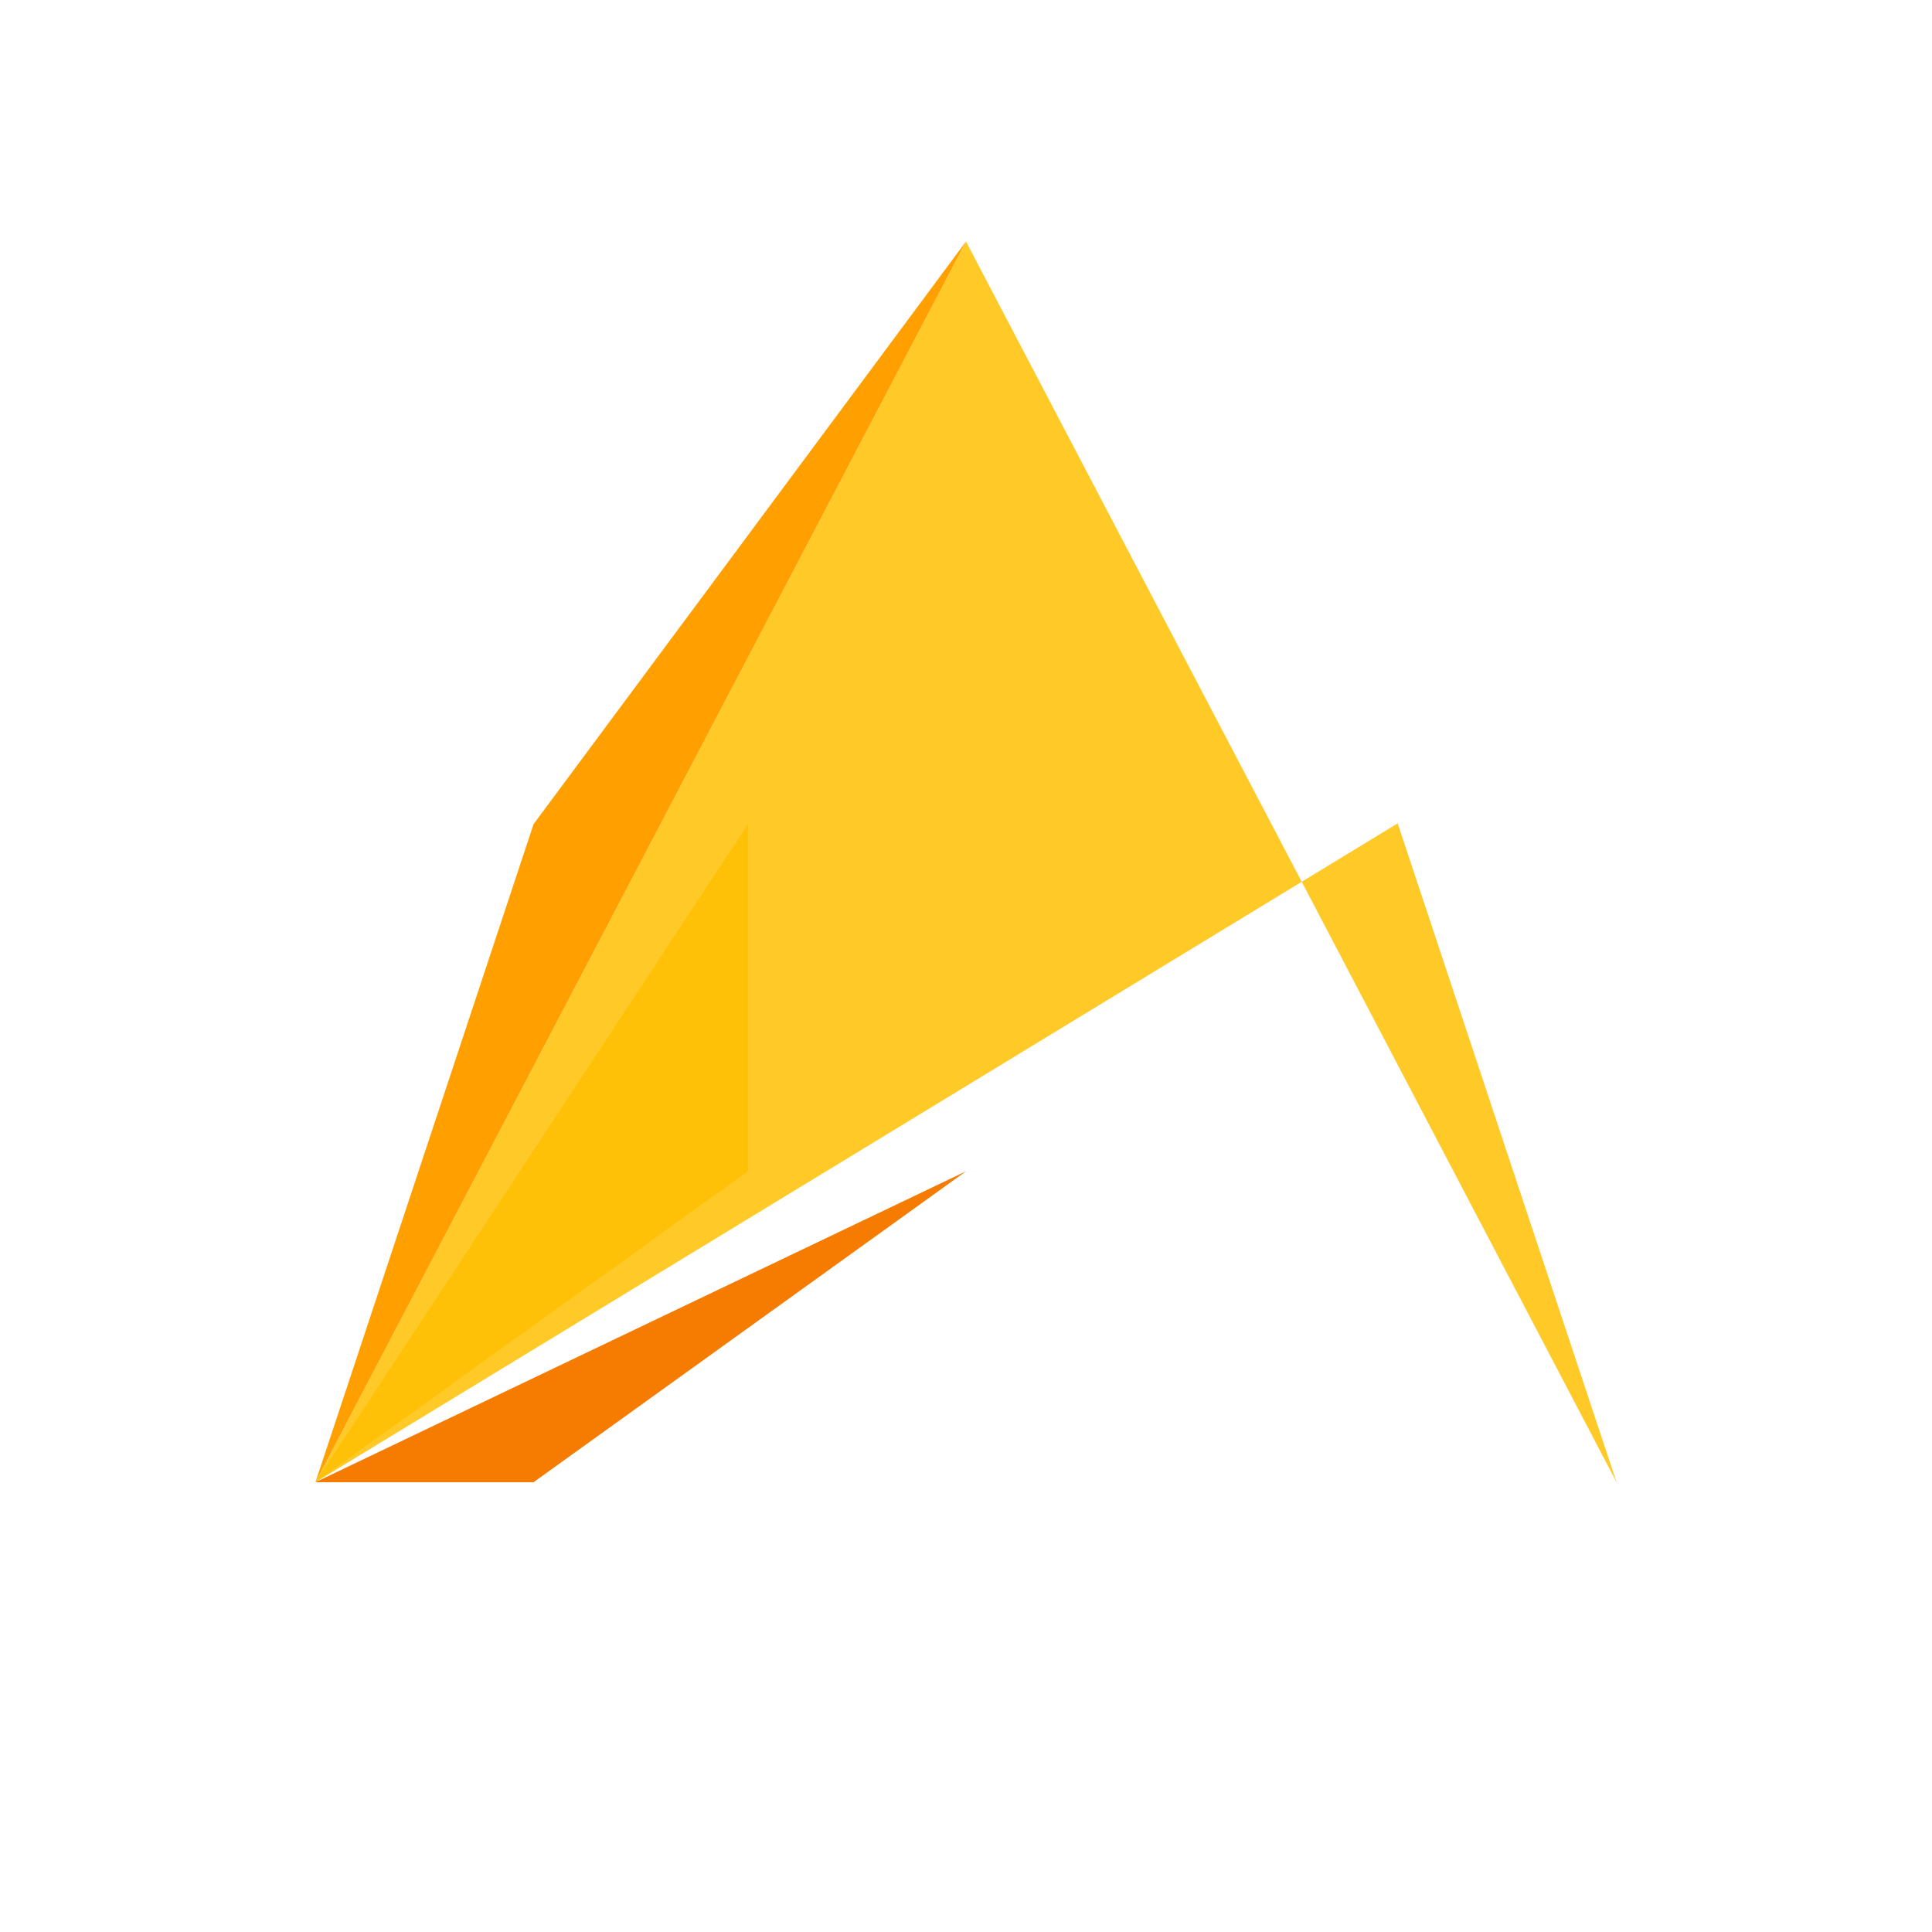
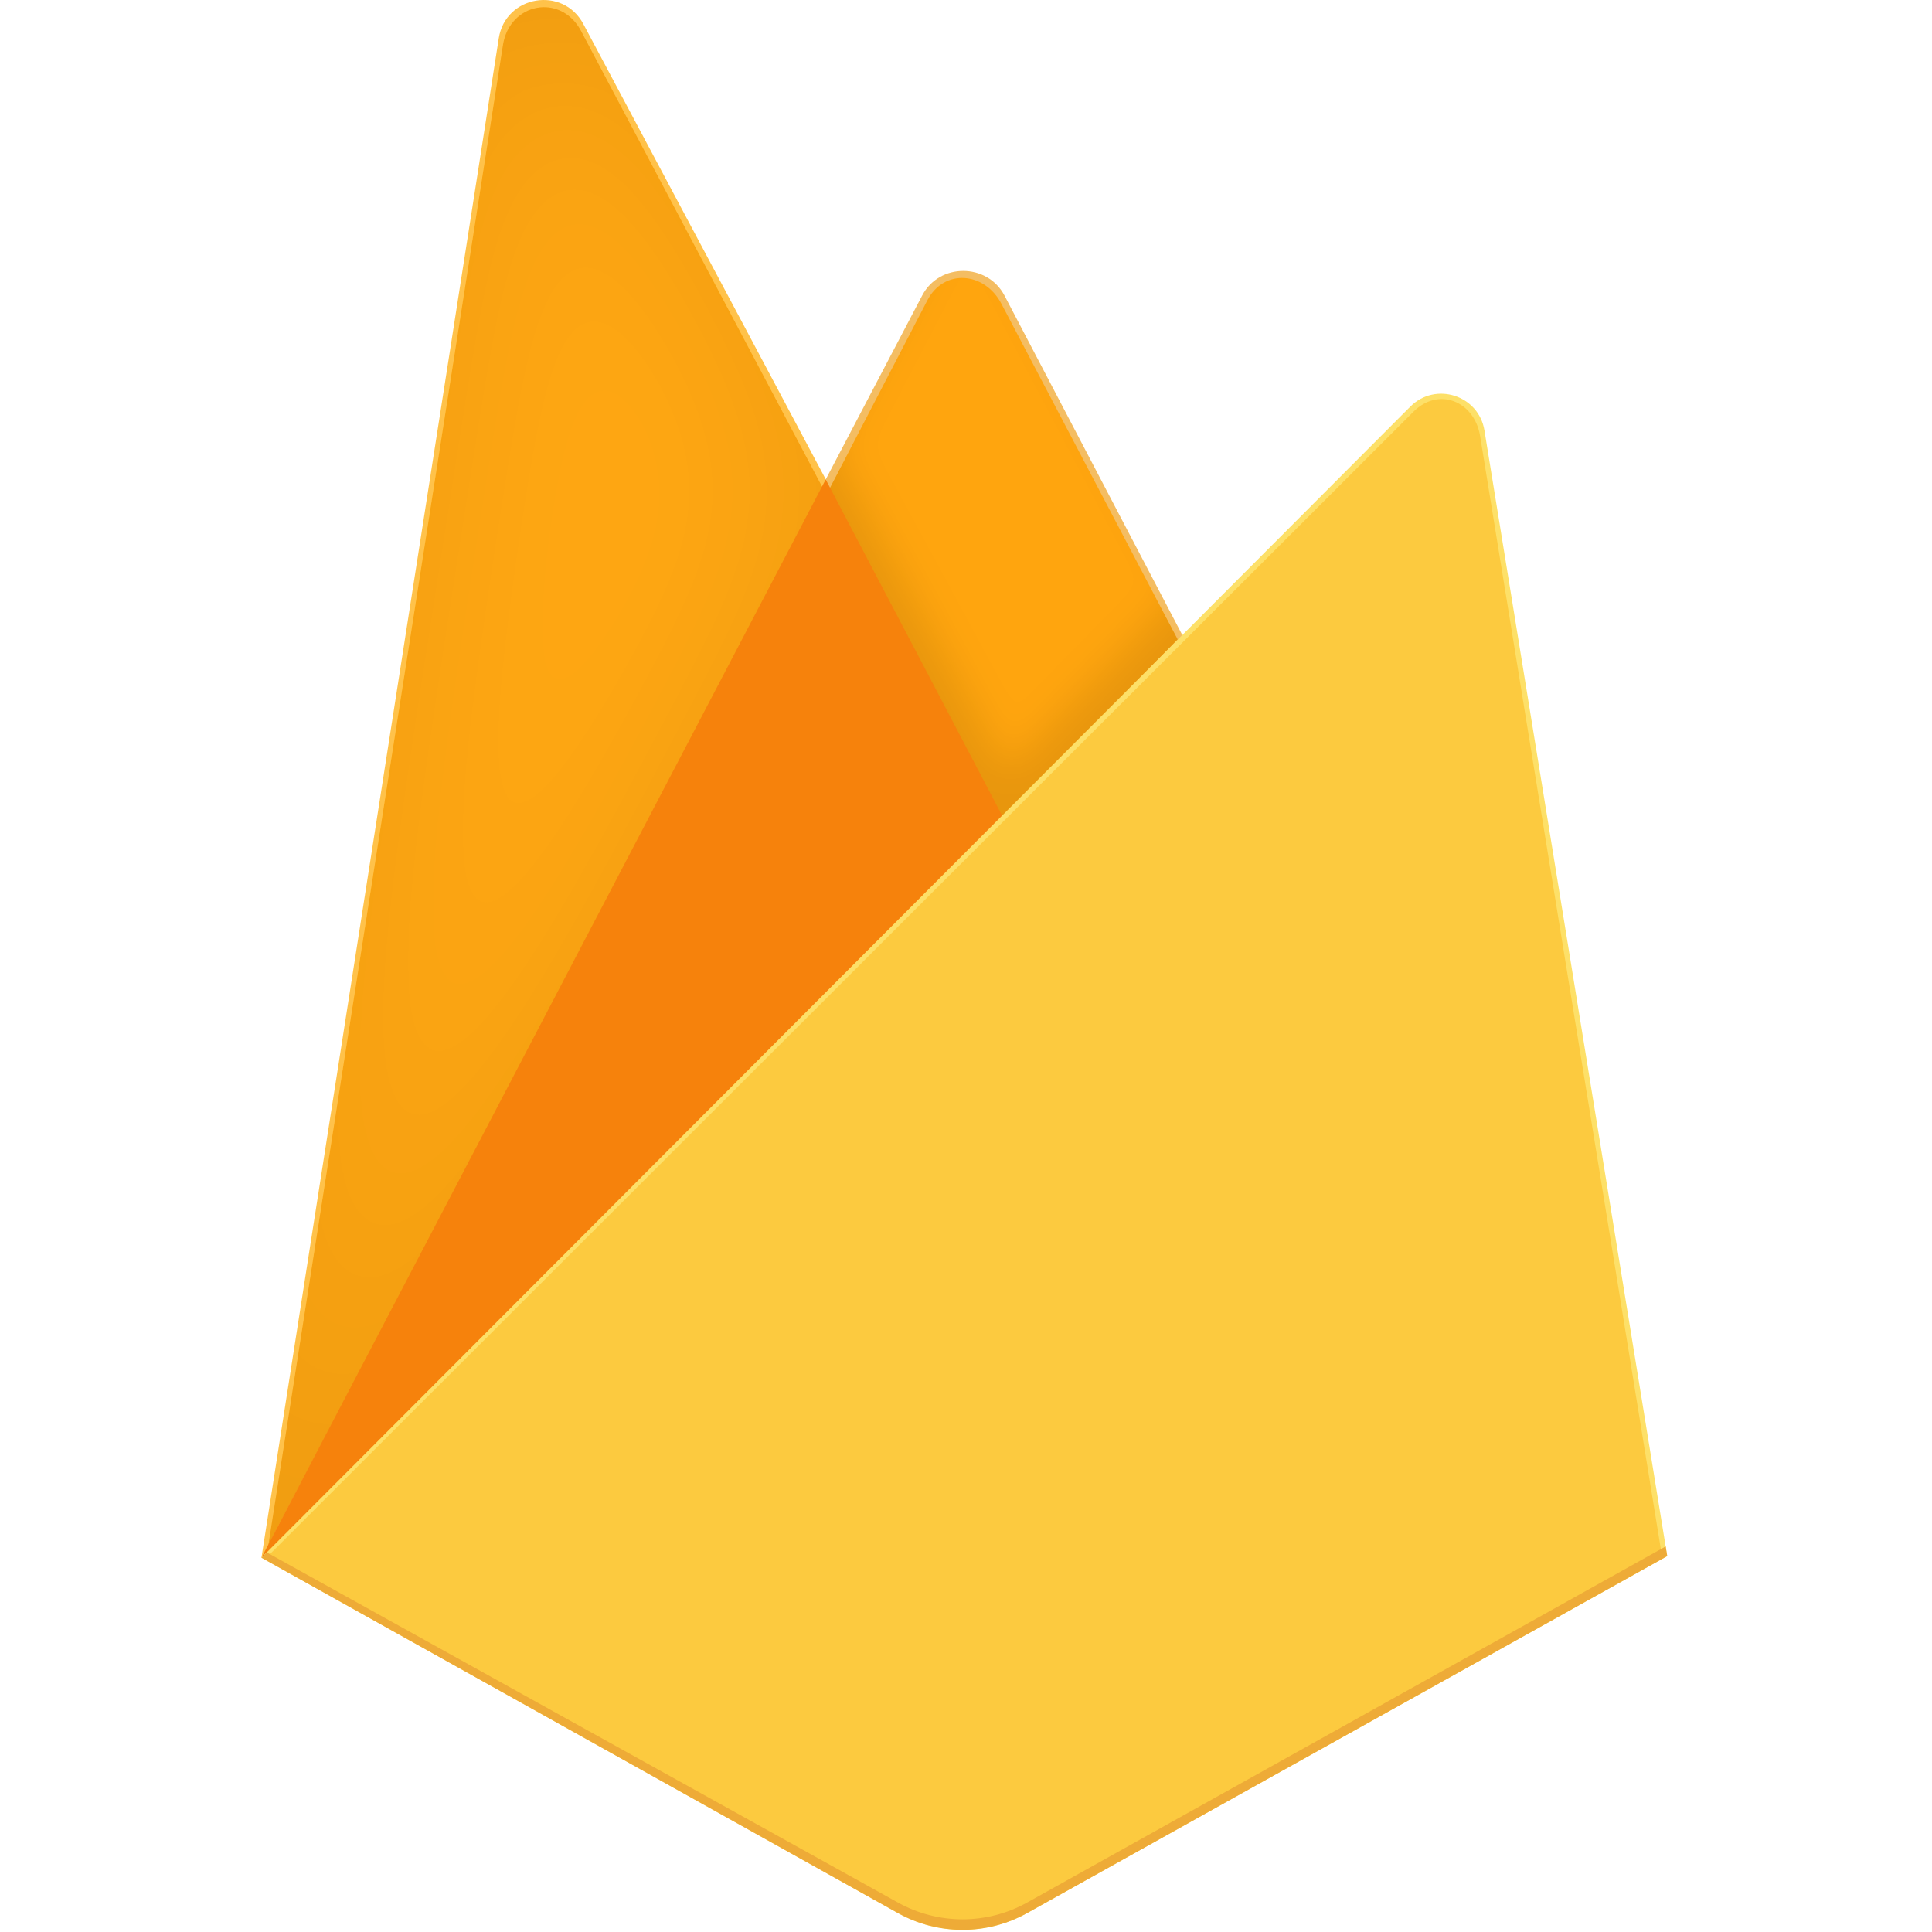
- <svg xmlns="http://www.w3.org/2000/svg" width="256" height="256" viewBox="0 0 256 256">
-   <path fill="#FFCA28" d="M41.8 196.4L128 32l86.2 164.4l-29-87.3z" />
-   <path fill="#FFA000" d="M128 32L41.8 196.4l28.9-87.2z" />
-   <path fill="#F57C00" d="m41.8 196.4l86.2-41.2l-57.3 41.2z" />
-   <path fill="#FFC107" d="m99.1 109.2l-57.3 87.2L99.1 155.2z" />
+ <svg xmlns="http://www.w3.org/2000/svg" xmlns:xlink="http://www.w3.org/1999/xlink" width="800px" height="800px" viewBox="-47.5 0 351 351" preserveAspectRatio="xMidYMid">
+   <defs>
+     <path d="M1.253 280.732l1.605-3.131 99.353-188.518-44.15-83.475C54.392-1.283 45.074.474 43.87 8.188L1.253 280.732z" id="a" />
+     <filter x="-50%" y="-50%" width="200%" height="200%" filterUnits="objectBoundingBox" id="b">
+       <feGaussianBlur stdDeviation="17.5" in="SourceAlpha" result="shadowBlurInner1" />
+       <feOffset in="shadowBlurInner1" result="shadowOffsetInner1" />
+       <feComposite in="shadowOffsetInner1" in2="SourceAlpha" operator="arithmetic" k2="-1" k3="1" result="shadowInnerInner1" />
+       <feColorMatrix values="0 0 0 0 0 0 0 0 0 0 0 0 0 0 0 0 0 0 0.06 0" in="shadowInnerInner1" />
+     </filter>
+     <path d="M134.417 148.974l32.039-32.812-32.039-61.007c-3.042-5.791-10.433-6.398-13.443-.59l-17.705 34.109-.53 1.744 31.678 58.556z" id="c" />
+     <filter x="-50%" y="-50%" width="200%" height="200%" filterUnits="objectBoundingBox" id="d">
+       <feGaussianBlur stdDeviation="3.5" in="SourceAlpha" result="shadowBlurInner1" />
+       <feOffset dx="1" dy="-9" in="shadowBlurInner1" result="shadowOffsetInner1" />
+       <feComposite in="shadowOffsetInner1" in2="SourceAlpha" operator="arithmetic" k2="-1" k3="1" result="shadowInnerInner1" />
+       <feColorMatrix values="0 0 0 0 0 0 0 0 0 0 0 0 0 0 0 0 0 0 0.09 0" in="shadowInnerInner1" />
+     </filter>
+   </defs>
+   <path d="M0 282.998l2.123-2.972L102.527 89.512l.212-2.017L58.48 4.358C54.77-2.606 44.33-.845 43.114 6.951L0 282.998z" fill="#FFC24A" />
+   <use fill="#FFA712" fill-rule="evenodd" xlink:href="#a" />
+   <use filter="url(#b)" xlink:href="#a" />
+   <path d="M135.005 150.38l32.955-33.75-32.965-62.93c-3.129-5.957-11.866-5.975-14.962 0L102.42 87.287v2.86l32.584 60.233z" fill="#F4BD62" />
+   <use fill="#FFA50E" fill-rule="evenodd" xlink:href="#c" />
+   <use filter="url(#d)" xlink:href="#c" />
+   <path fill="#F6820C" d="M0 282.998l.962-.968 3.496-1.42 128.477-128 1.628-4.431-32.05-61.074z" />
+   <path d="M139.121 347.551l116.275-64.847-33.204-204.495c-1.039-6.398-8.888-8.927-13.468-4.34L0 282.998l115.608 64.548a24.126 24.126 0 0 0 23.513.005" fill="#FDE068" />
+   <path d="M254.354 282.16L221.402 79.218c-1.03-6.35-7.558-8.977-12.103-4.424L1.29 282.6l114.339 63.908a23.943 23.943 0 0 0 23.334.006l115.392-64.355z" fill="#FCCA3F" />
+   <path d="M139.12 345.64a24.126 24.126 0 0 1-23.512-.005L.931 282.015l-.93.983 115.607 64.548a24.126 24.126 0 0 0 23.513.005l116.275-64.847-.285-1.752-115.99 64.689z" fill="#EEAB37" />
</svg>
